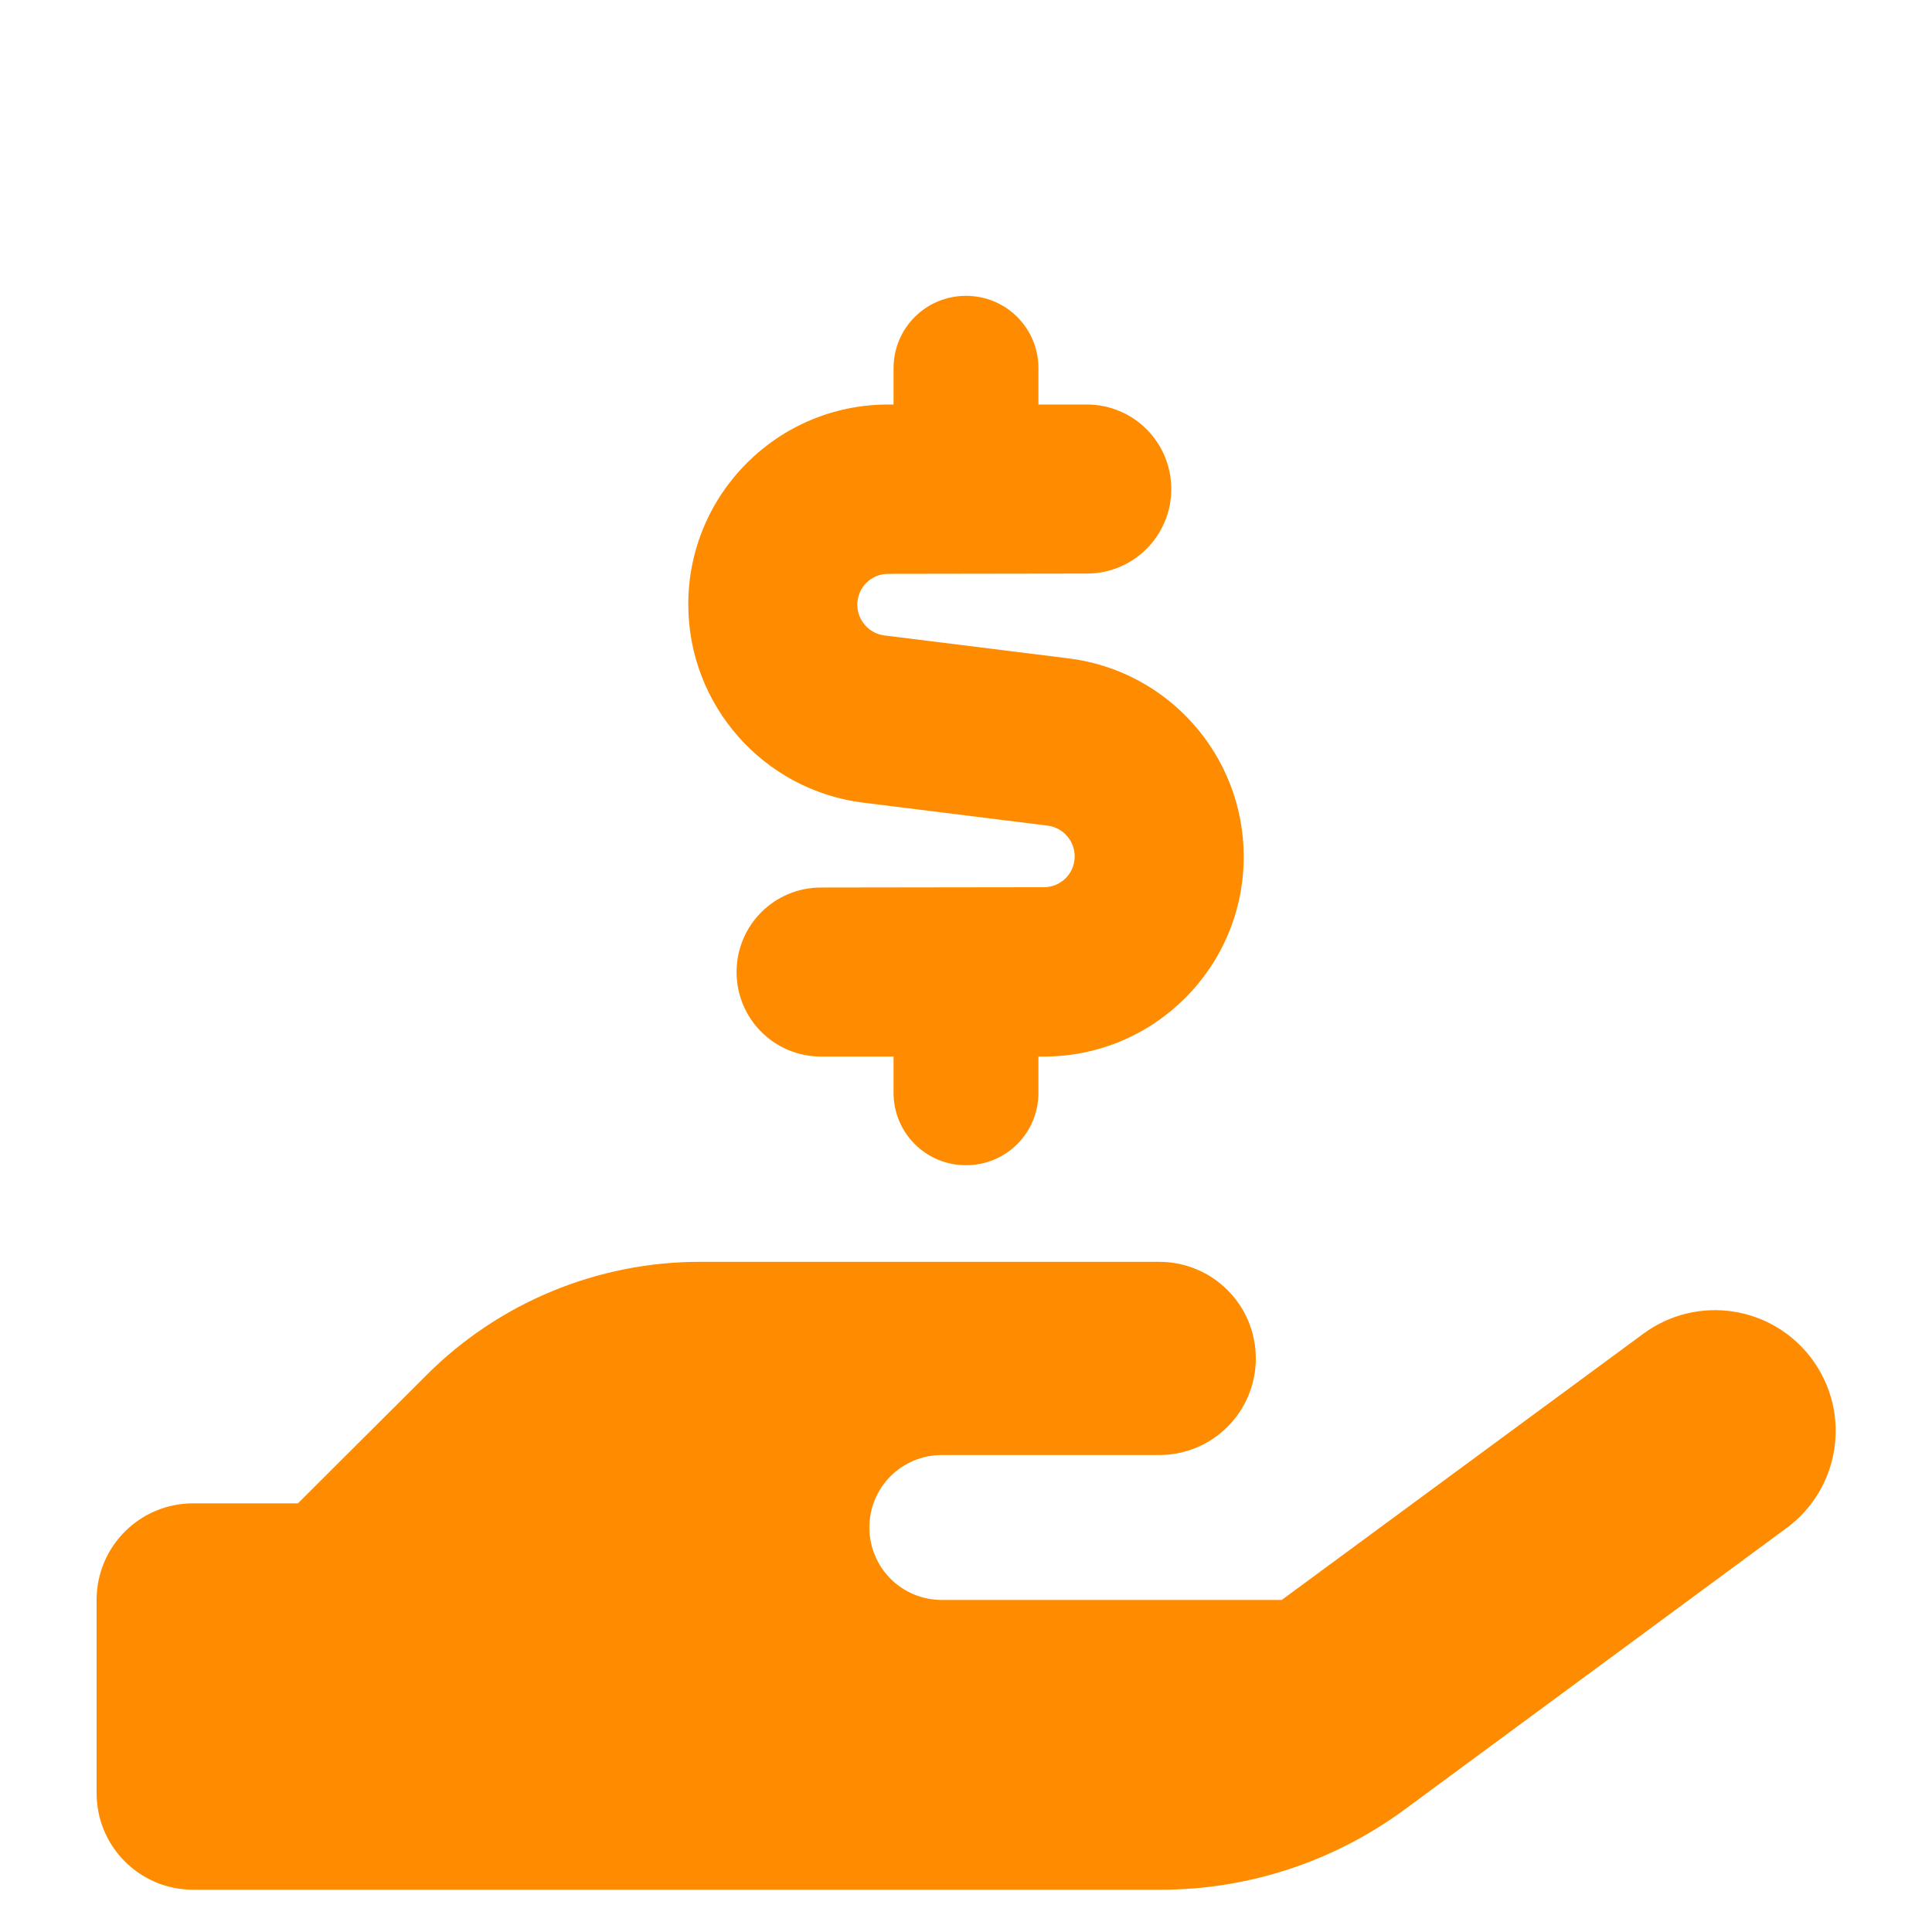
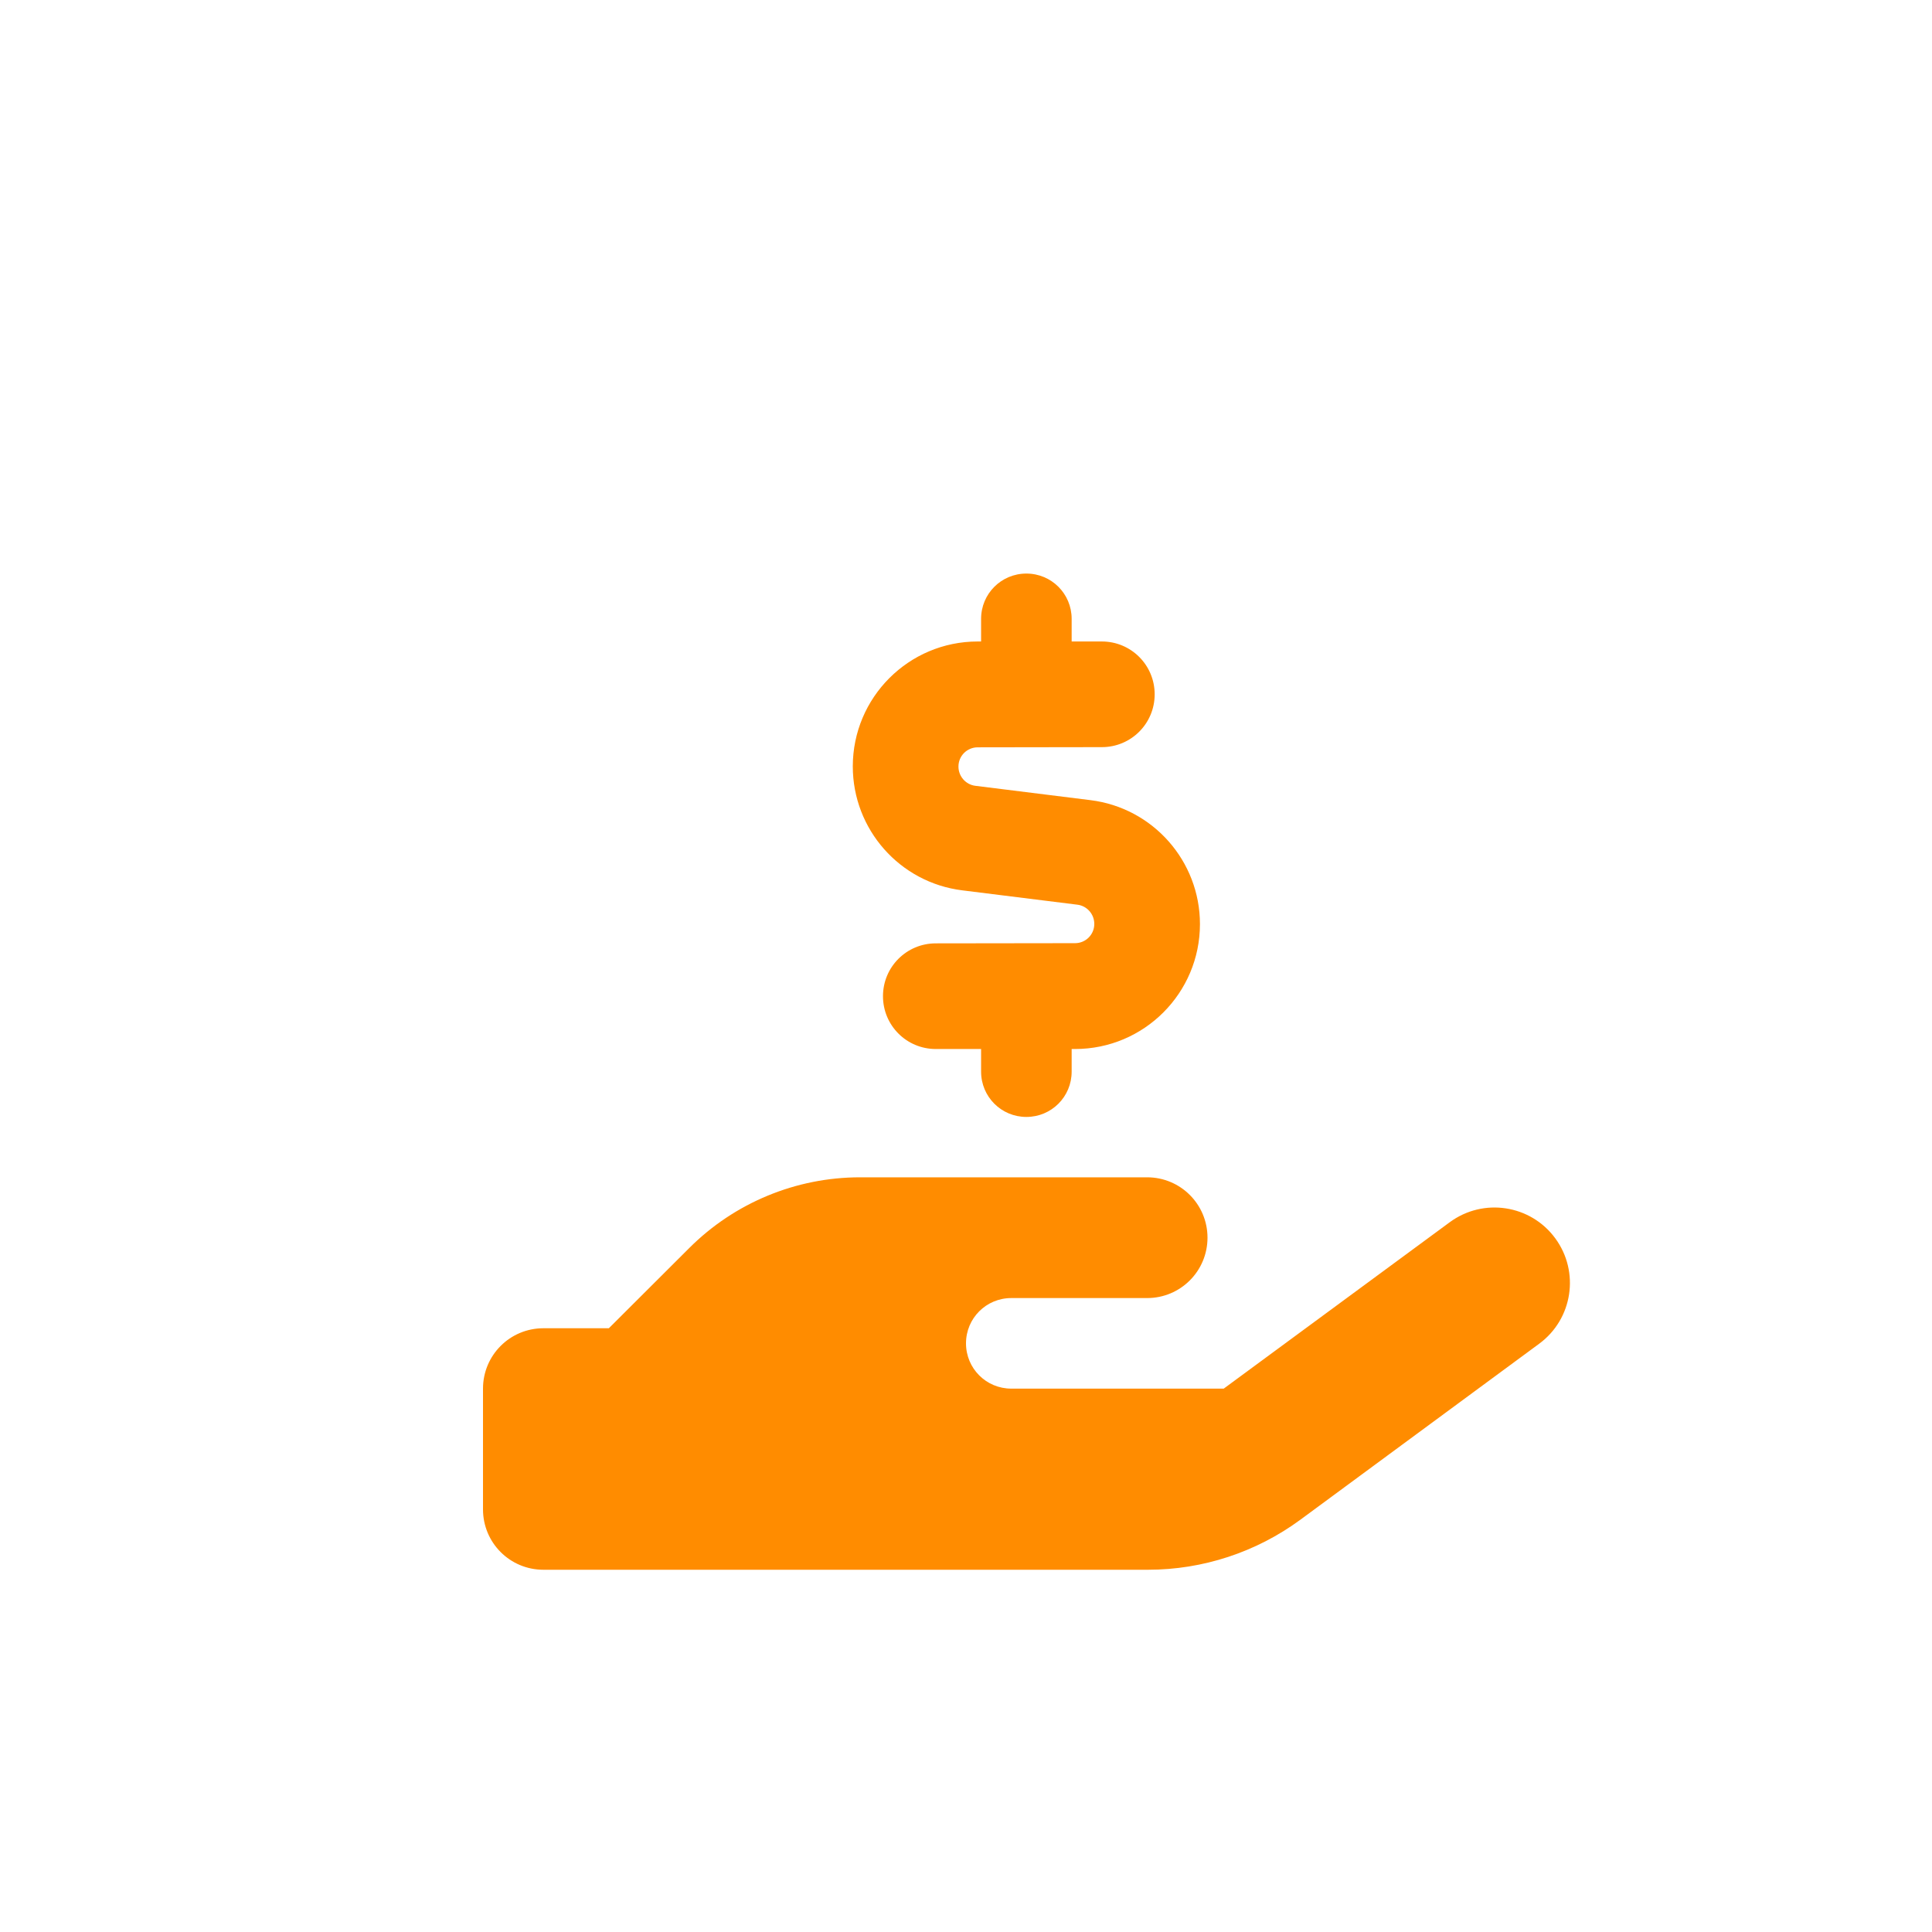
- <svg xmlns="http://www.w3.org/2000/svg" viewBox="0 0 640 640" style="background-color: #003366;">
-   <g transform="translate(0, 50)">
+ <svg xmlns="http://www.w3.org/2000/svg" viewBox="0 0 1024 1024" style="background-color: #003366;">
+   <g transform="translate(224, 256)">
    <path fill="#FF8C00" d="M320 48C306.7 48 296 58.7 296 72L296 84L294.2 84C257.6 84 228 113.7 228 150.2C228 183.6 252.9 211.8 286 215.9L347 223.5C352.1 224.1 356 228.5 356 233.7C356 239.4 351.4 243.9 345.8 243.9L272 244C256.5 244 244 256.5 244 272C244 287.5 256.5 300 272 300L296 300L296 312C296 325.3 306.7 336 320 336C333.3 336 344 325.3 344 312L344 300L345.8 300C382.4 300 412 270.3 412 233.8C412 200.4 387.1 172.2 354 168.1L293 160.5C287.9 159.9 284 155.5 284 150.3C284 144.6 288.6 140.1 294.2 140.1L360 140C375.5 140 388 127.5 388 112C388 96.5 375.5 84 360 84L344 84L344 72C344 58.7 333.3 48 320 48zM141.3 405.5L98.7 448L64 448C46.3 448 32 462.3 32 480L32 544C32 561.7 46.3 576 64 576L384.5 576C413.5 576 441.8 566.7 465.2 549.5L591.8 456.2C609.6 443.1 613.4 418.1 600.3 400.3C587.2 382.5 562.2 378.7 544.4 391.8L424.6 480L312 480C298.7 480 288 469.3 288 456C288 442.7 298.7 432 312 432L384 432C401.7 432 416 417.7 416 400C416 382.3 401.7 368 384 368L231.8 368C197.9 368 165.3 381.5 141.3 405.5z" />
  </g>
</svg>
